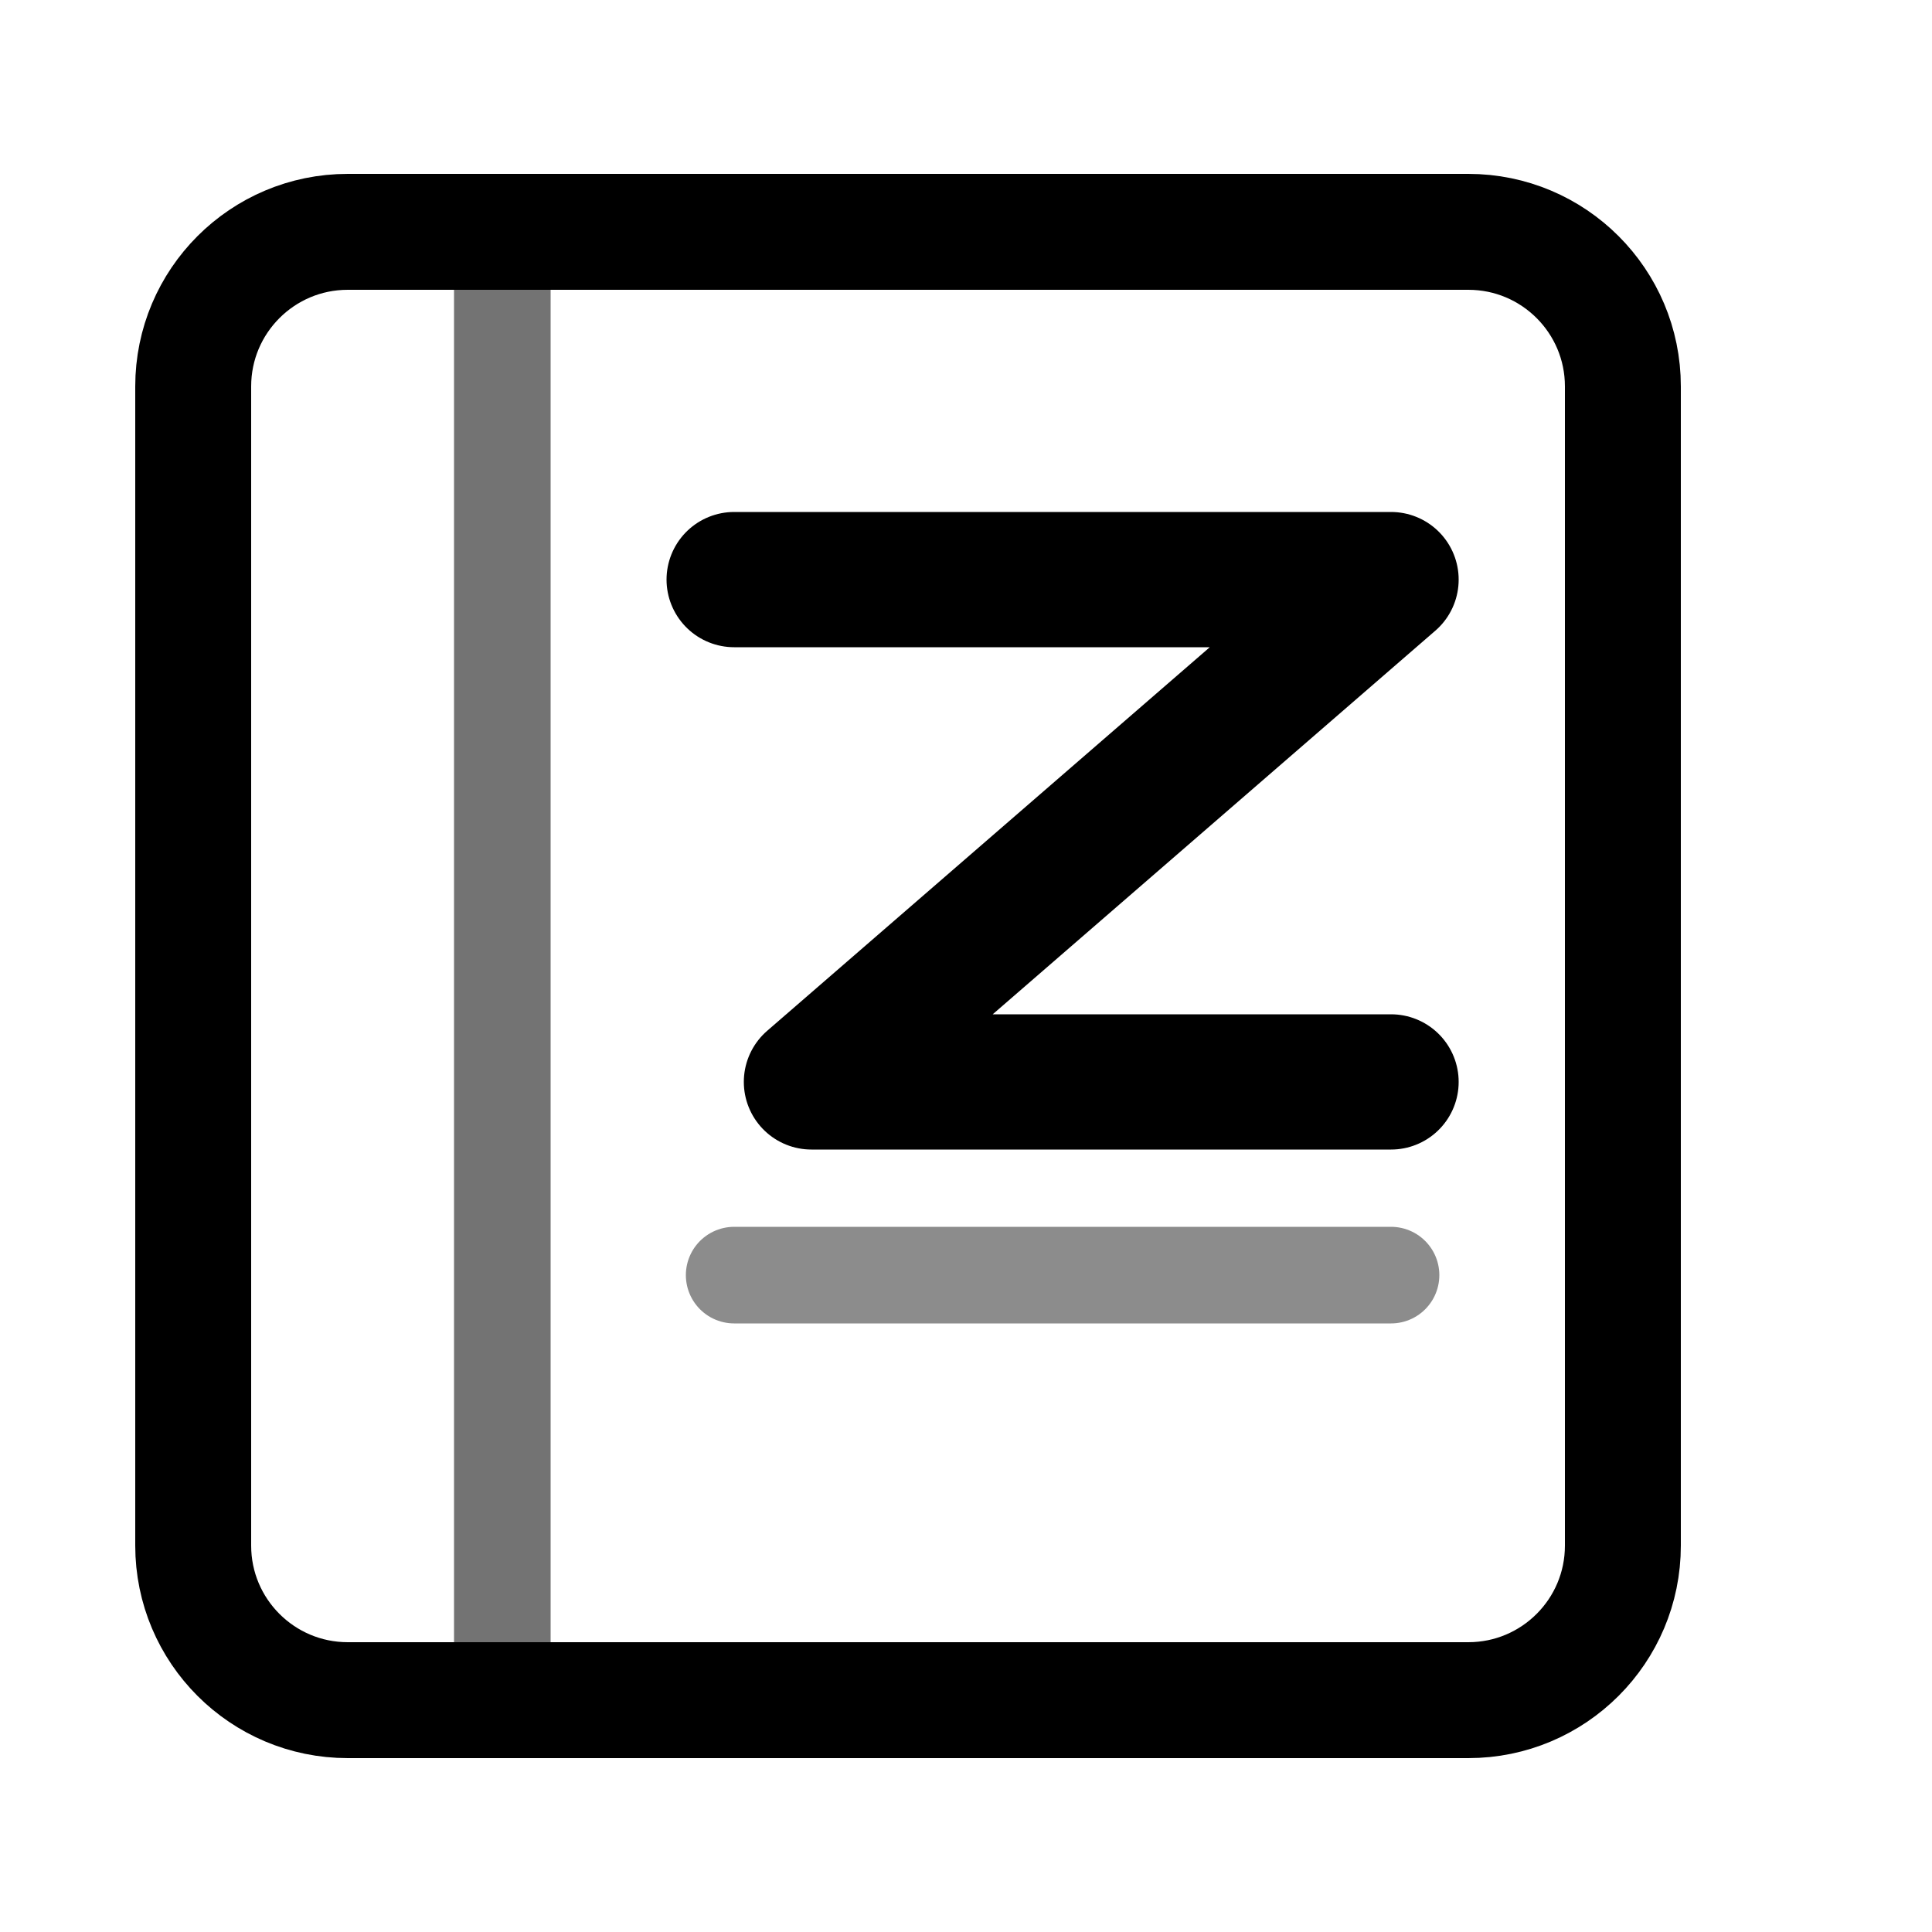
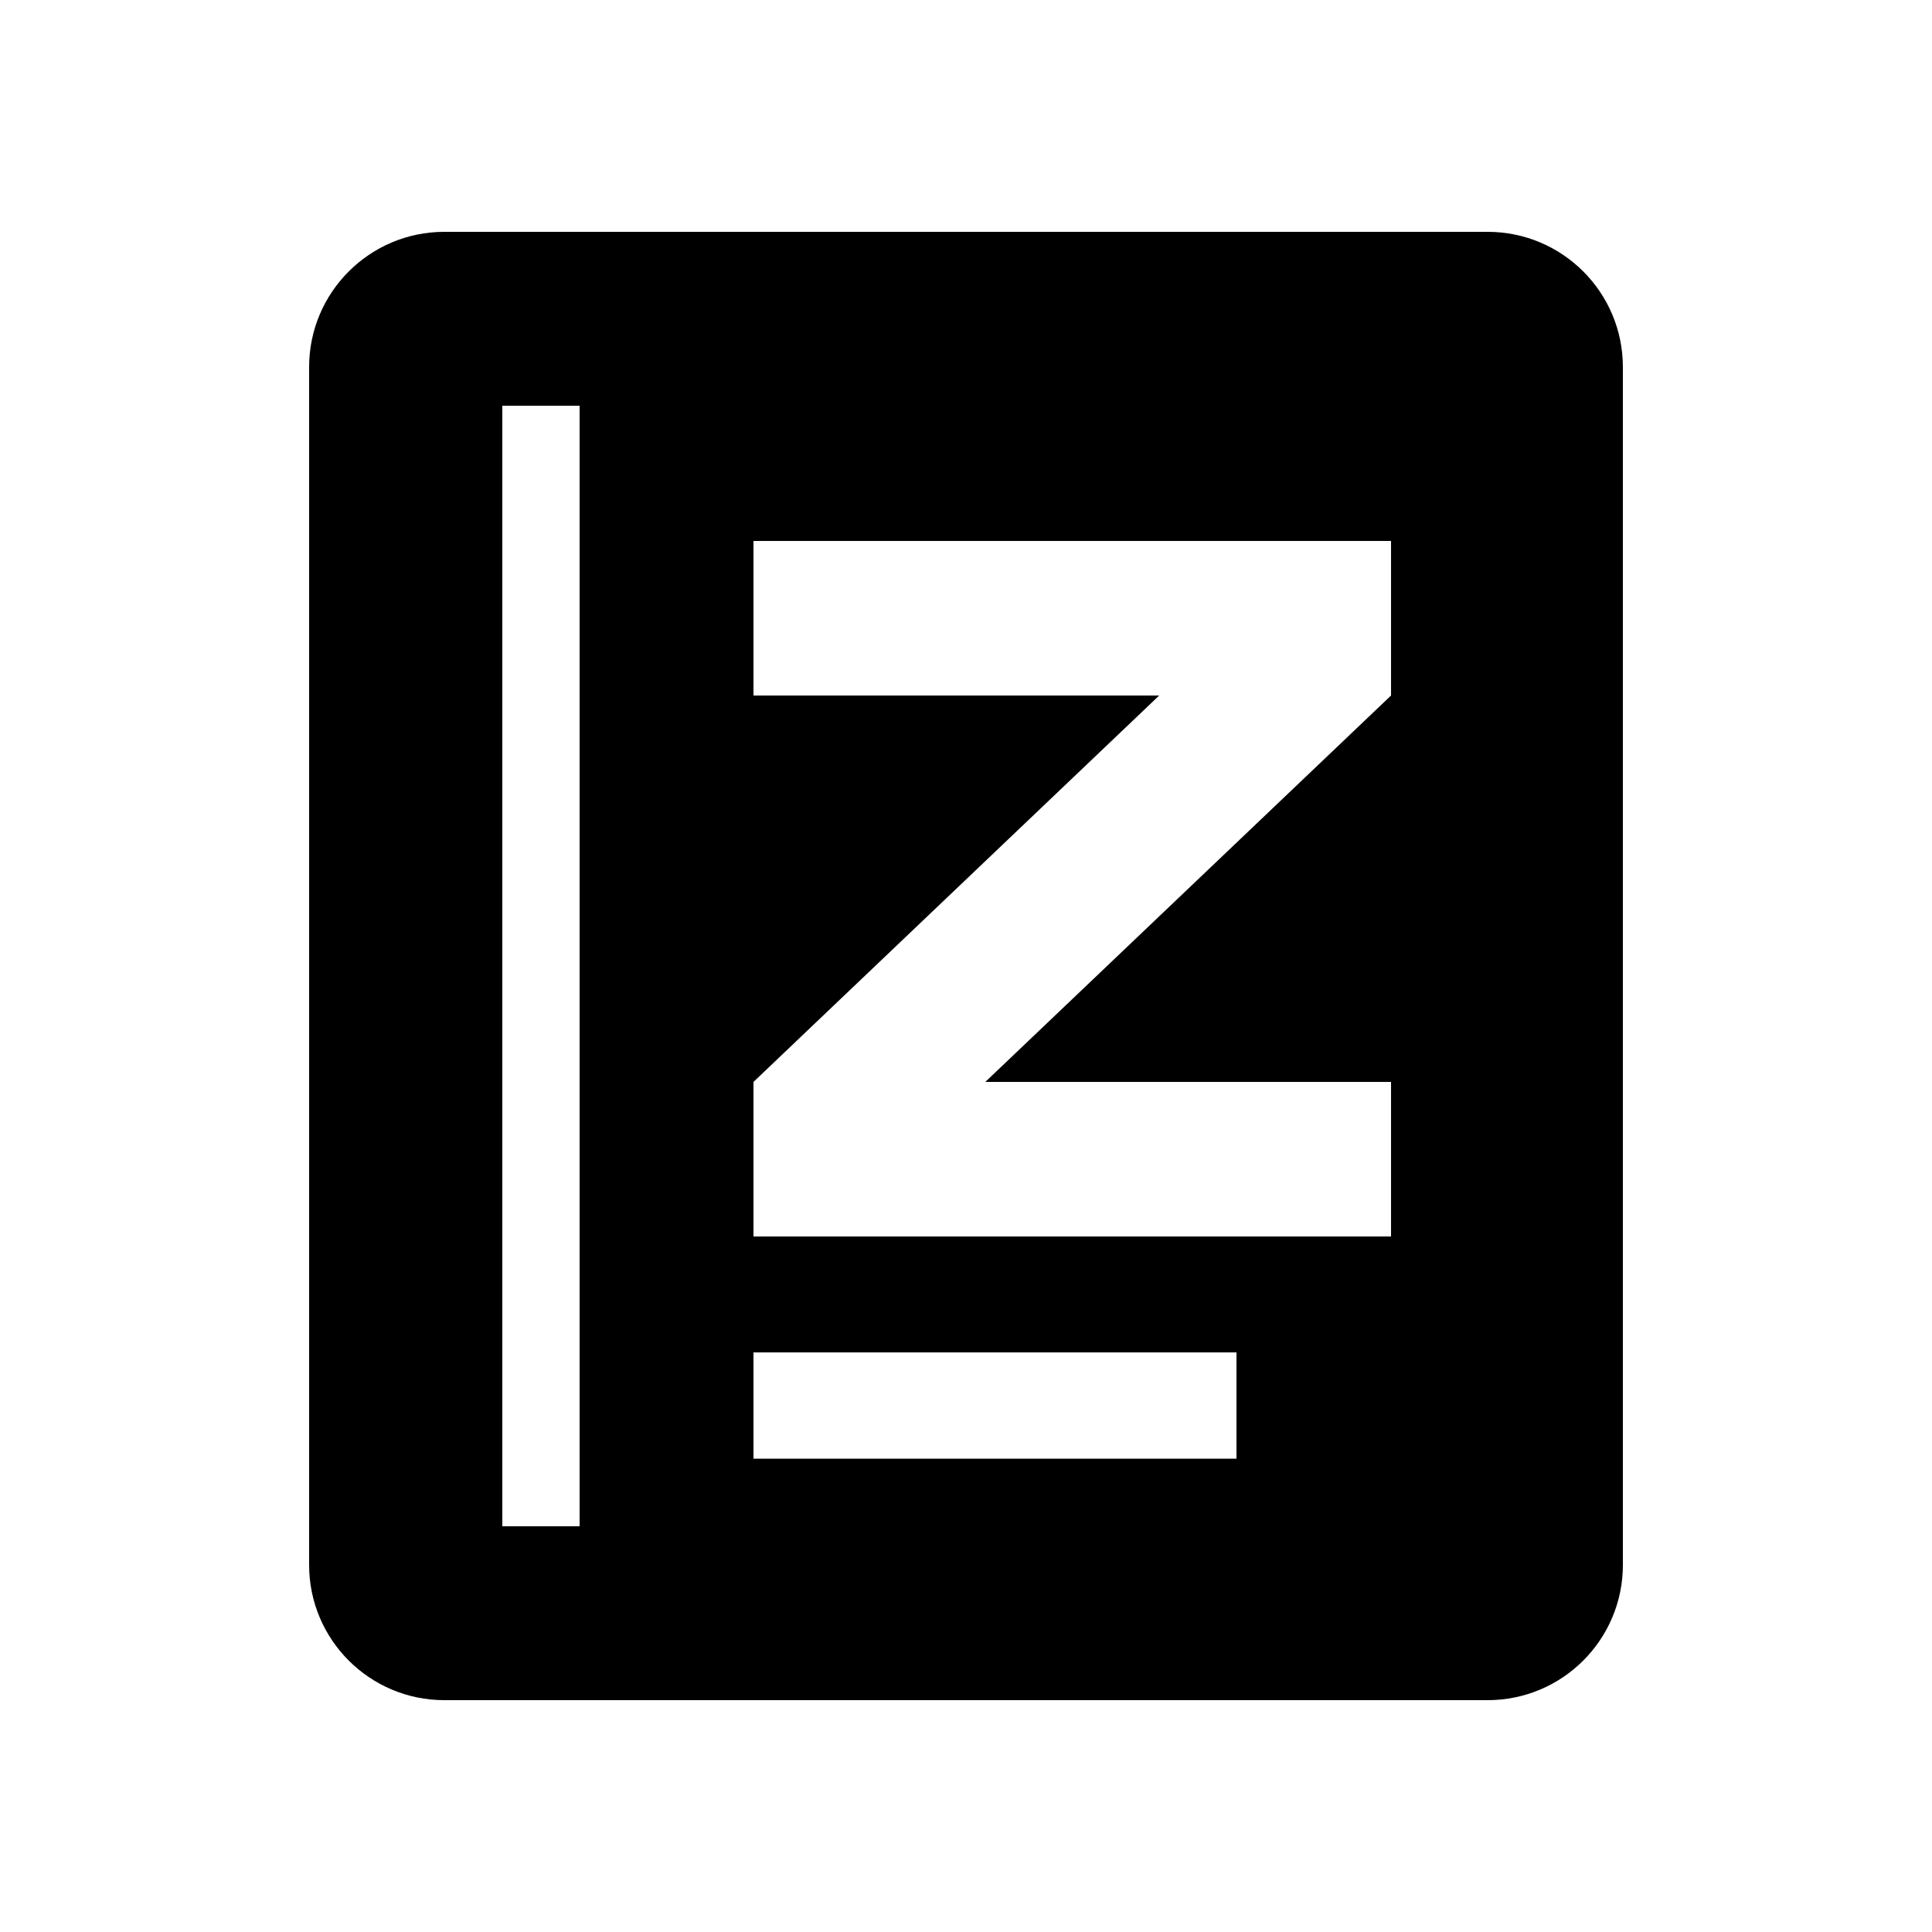
<svg xmlns="http://www.w3.org/2000/svg" viewBox="0 0 100 100" role="img" aria-label="Zo">
-   <path d="M18 12h58a8 8 0 0 1 8 8v60a8 8 0 0 1-8 8H18a8 8 0 0 1-8-8V20a8 8 0 0 1 8-8Z" fill="none" stroke="currentColor" stroke-width="6" />
-   <path d="M26 12v76" fill="none" stroke="currentColor" stroke-width="5" opacity=".55" />
-   <path d="M38 66h34" fill="none" stroke="currentColor" stroke-width="5" stroke-linecap="round" opacity=".45" />
-   <path d="M38 30h34l-30 26h30" fill="none" stroke="currentColor" stroke-width="7" stroke-linecap="round" stroke-linejoin="round" />
+   <path fill-rule="evenodd" d="M16 19a7 7 0 0 1 7-7h54a7 7 0 0 1 7 7v62a7 7 0 0 1-7 7H23a7 7 0 0 1-7-7ZM26 21h4v58h-4ZM39 28h33v8L51 56h21v8H39v-8l21-20H39Z M39 70h25v5.5H39Z" />
</svg>
